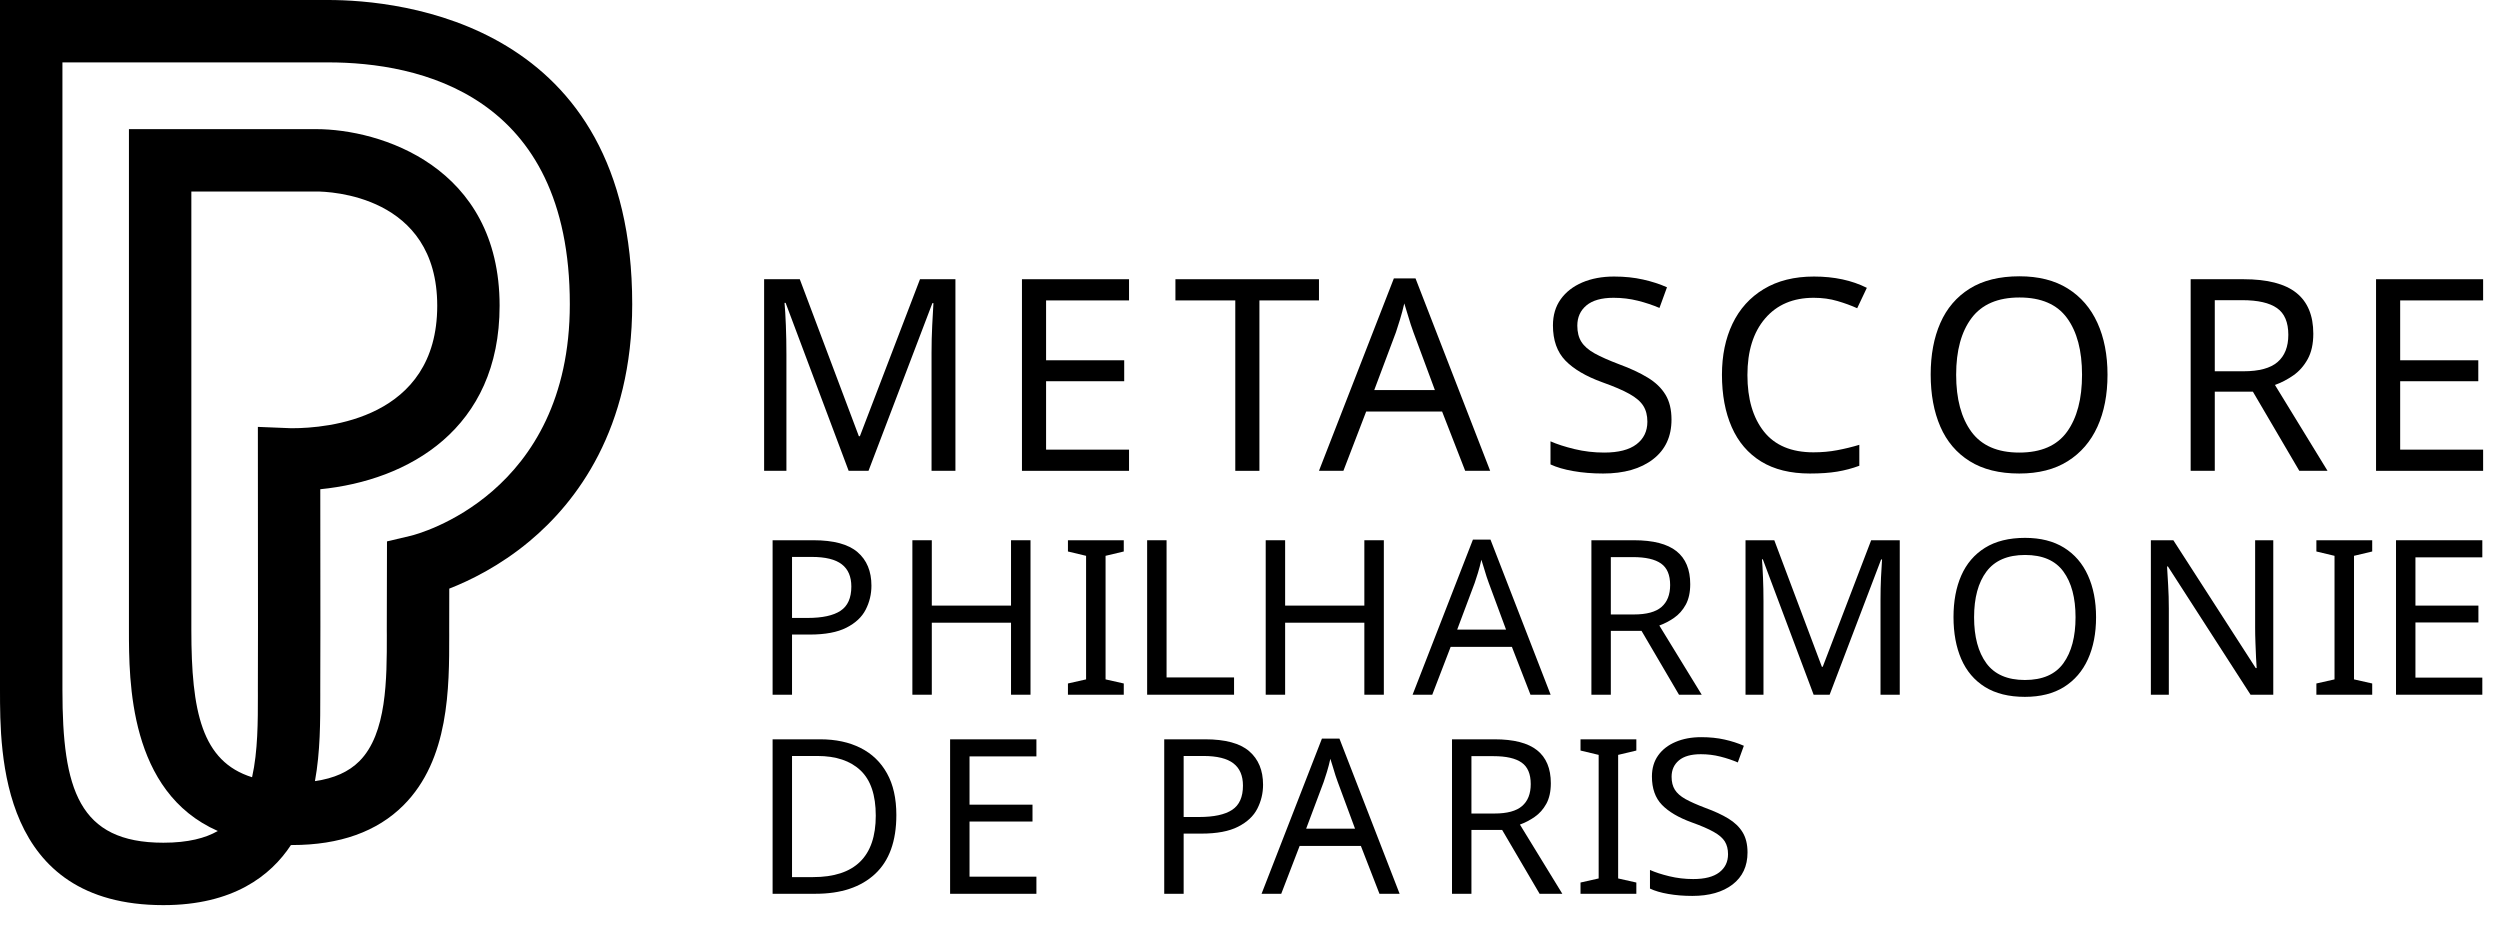
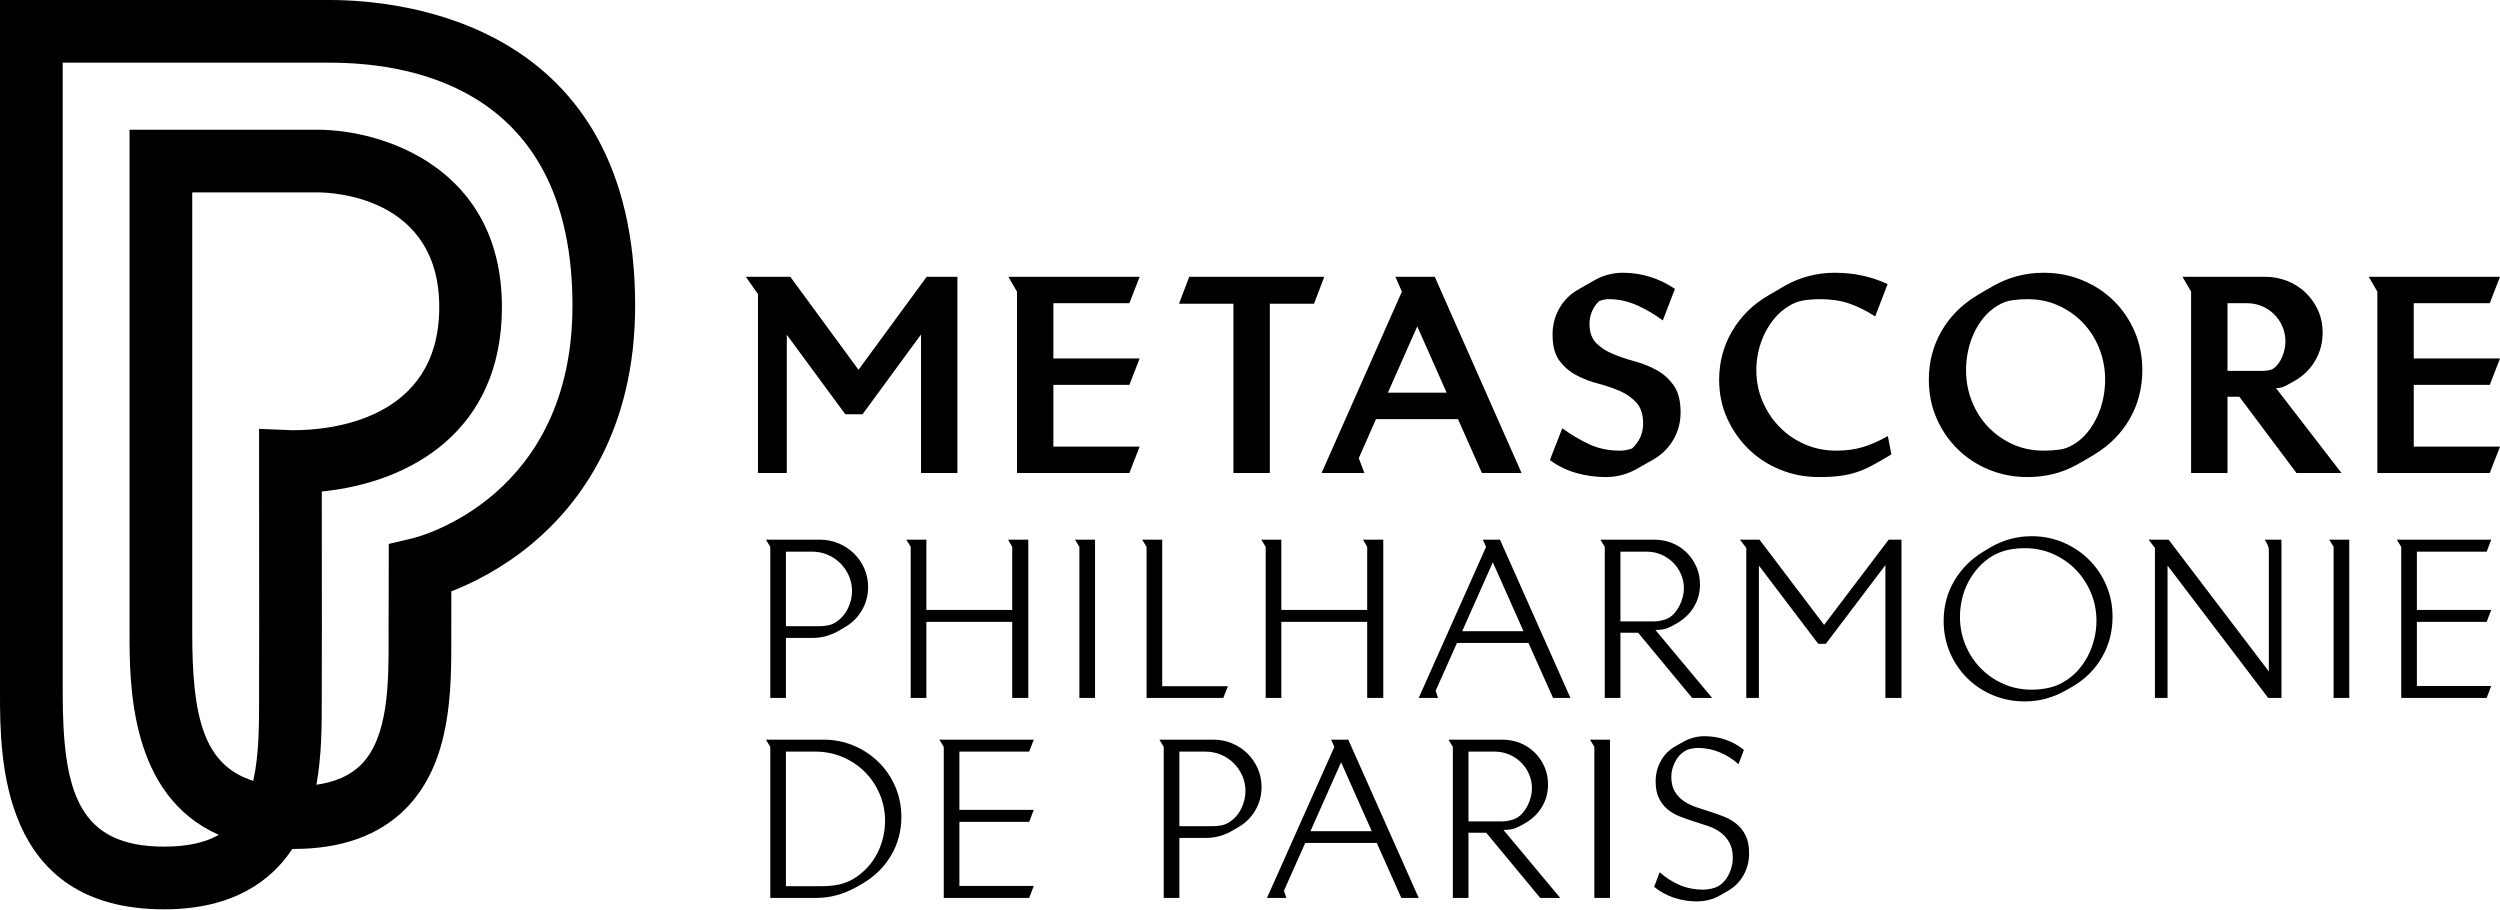
- <svg xmlns="http://www.w3.org/2000/svg" width="639.526" height="242.585" viewBox="0 0 639.526 242.585">
+ <svg xmlns="http://www.w3.org/2000/svg" width="636.576" height="231.541" viewBox="0 0 636.576 231.541">
  <path d="M48.949 48.989v112.133c0 20.904 2.646 33.676 15.533 37.703 1.499-6.664 1.49-14.43 1.488-20.972l-.004-1.358.029-16.318-.029-50.975 8.298.334.54.005c8.688 0 37.044-2.259 37.044-31.326 0-28.401-27.761-29.226-30.927-29.226h-31.972zm-32.979-33.029v160.535c0 25.348 4.107 39.081 25.819 39.081 6.398 0 10.809-1.206 13.928-3-22.728-10.003-22.733-38.295-22.733-51.454v-128.089h47.886c16.273 0 46.934 9.445 46.934 45.182 0 31.549-23.328 44.696-45.871 46.935l.026 35.031-.033 16.328.002 1.326c.005 6.673.014 14.422-1.361 21.984 4.912-.701 8.652-2.387 11.364-5.099 7.049-7.056 7.031-21.023 7.023-32.239l-.009-1.359.051-22.627 6.137-1.45c1.625-.392 40.633-10.512 40.633-59.231 0-53.815-38.745-61.854-61.838-61.854h-67.958zm25.819 215.581c-41.789 0-41.789-38.576-41.789-55.046v-176.495h83.928c18.247 0 77.799 5.613 77.799 77.814 0 32.019-14.283 50.645-26.265 60.632-7.667 6.396-15.381 10.118-20.534 12.13l-.018 10.563.004 1.323c.014 13.417.031 31.804-11.696 43.531-6.737 6.751-16.31 10.176-28.45 10.176h-.341c-5.154 7.836-14.767 15.372-32.638 15.372" />
-   <text transform="translate(192.265 177.716)" font-family="'BreweryCom-Regular'" font-size="55.349">P</text>
-   <text transform="translate(228.021 177.716)" font-family="'BreweryCom-Regular'" font-size="55.349">H</text>
-   <text transform="translate(270.972 177.716)" font-family="'BreweryCom-Regular'" font-size="55.349">I</text>
-   <text transform="translate(288.075 177.716)" font-family="'BreweryCom-Regular'" font-size="55.349">L</text>
-   <text transform="translate(318.406 177.716)">
-     <tspan x="0" y="0" font-family="'BreweryCom-Regular'" font-size="55.349" letter-spacing="5">H</tspan>
-     <tspan x="42.95" y="0" font-family="'BreweryCom-Regular'" font-size="55.349" letter-spacing="5">ARMO</tspan>
-     <tspan x="226.432" y="0" font-family="'BreweryCom-Regular'" font-size="55.349" letter-spacing="5">N</tspan>
-     <tspan x="271.929" y="0" font-family="'BreweryCom-Regular'" font-size="55.349">I</tspan>
-   </text>
-   <text transform="translate(607.55 177.716)" font-family="'BreweryCom-Regular'" font-size="55.349">E</text>
-   <text transform="translate(192.265 228.637)">
-     <tspan x="0" y="0" font-family="'BreweryCom-Regular'" font-size="55.349" letter-spacing="5">DE</tspan>
-   </text>
-   <text transform="translate(292.447 228.637)" font-family="'BreweryCom-Regular'" font-size="55.349">P</text>
-   <text transform="translate(322.723 228.637)">
-     <tspan x="0" y="0" font-family="'BreweryCom-Regular'" font-size="55.349" letter-spacing="5">A</tspan>
-     <tspan x="43.338" y="0" font-family="'BreweryCom-Regular'" font-size="55.349" letter-spacing="5">R</tspan>
-     <tspan x="79.37" y="0" font-family="'BreweryCom-Regular'" font-size="55.349">I</tspan>
-   </text>
-   <text transform="translate(419.252 228.637)" font-family="'BreweryCom-Regular'" font-size="55.349">S</text>
-   <text transform="translate(188.814 120.444)">
-     <tspan x="0" y="0" font-family="'BreweryCom-Heavy'" font-size="68.633" letter-spacing="6">M</tspan>
-     <tspan x="65.956" y="0" font-family="'BreweryCom-Heavy'" font-size="68.633">E</tspan>
-   </text>
-   <text transform="translate(300 120.444)" font-family="'BreweryCom-Heavy'" font-size="68.633">T</text>
-   <text transform="translate(337.404 120.444)" font-family="'BreweryCom-Heavy'" font-size="68.633">A</text>
-   <text transform="translate(393.134 120.444)">
-     <tspan x="0" y="0" font-family="'BreweryCom-Heavy'" font-size="68.633" letter-spacing="6">S</tspan>
-     <tspan x="43.17" y="0" font-family="'BreweryCom-Heavy'" font-size="68.633">C</tspan>
-   </text>
-   <text transform="translate(489.701 120.444)" font-family="'BreweryCom-Heavy'" font-size="68.633">O</text>
-   <text transform="translate(553.736 120.444)" font-family="'BreweryCom-Heavy'" font-size="68.633">R</text>
-   <text transform="translate(601.161 120.444)" font-family="'BreweryCom-Heavy'" font-size="68.633">E</text>
+   <path d="M221.047 149.487c0 2.141-.528 4.115-1.582 5.923-1.055 1.809-2.507 3.247-4.356 4.317-.297.185-.602.359-.916.525-.315.166-.62.342-.916.526-1.998 1.106-4.125 1.66-6.381 1.66h-6.771v15.276h-3.985v-38.468l-1.107-1.826h13.782c1.661 0 3.238.313 4.732.94 1.495.628 2.795 1.486 3.902 2.574 1.107 1.089 1.983 2.361 2.629 3.818.645 1.462.969 3.039.969 4.735zm-4.096.997c0-1.365-.269-2.657-.805-3.875s-1.269-2.287-2.194-3.21c-.925-.922-2.008-1.642-3.249-2.159-1.24-.516-2.545-.774-3.915-.774h-6.664v18.984h8.441c.74 0 1.471-.063 2.193-.193.722-.129 1.397-.396 2.027-.803 1.333-.849 2.36-2.001 3.083-3.459.721-1.457 1.083-2.961 1.083-4.511zM257.744 177.716v-19.372h-21.864v19.372h-3.985v-38.468l-1.107-1.826h5.092v17.878h21.863v-16.052l-1.052-1.826h5.147v40.294h-4.094zM274.846 177.716v-38.468l-1.107-1.826h5.092v40.294h-3.985zM311.487 177.716h-19.538v-38.468l-1.107-1.826h5.092v37.305h16.716l-1.163 2.989zM348.128 177.716v-19.372h-21.863v19.372h-3.985v-38.468l-1.107-1.826h5.092v17.878h21.863v-16.052l-1.052-1.826h5.147v40.294h-4.095zM395.451 177.716l-6.254-14.003h-18.21l-5.425 12.177.609 1.826h-4.926l17.158-38.468-.83-1.826h4.372l17.934 40.294h-4.428zm-15.331-34.538l-7.805 17.546h15.608l-7.803-17.546zM430.875 177.716l-13.755-16.604h-4.511v16.604h-3.985v-38.468l-1.106-1.826h13.782c1.586 0 3.08.286 4.482.858s2.63 1.375 3.682 2.408c1.051 1.035 1.882 2.244 2.49 3.629.608 1.384.913 2.87.913 4.458 0 2.104-.498 3.997-1.494 5.677s-2.38 3.055-4.151 4.126c-1.033.628-1.929 1.089-2.685 1.385-.757.296-1.763.442-3.017.442l14.446 17.311h-5.091zm-2.104-27.866c0-1.296-.25-2.517-.75-3.665-.5-1.147-1.185-2.147-2.055-2.998s-1.879-1.518-3.026-1.999c-1.149-.48-2.371-.722-3.666-.722h-6.665v17.767h8.498c.592 0 1.239-.073 1.943-.222s1.314-.37 1.833-.666c.592-.333 1.129-.786 1.61-1.36.481-.573.889-1.203 1.223-1.888.333-.686.592-1.397.777-2.138.185-.741.278-1.443.278-2.109zM480.08 177.716v-33.818l-15.166 20.036h-1.937l-15.11-19.926v33.708h-3.211v-38.191l-1.604-2.103h4.981l16.438 21.696 16.438-21.696h3.266v40.294h-4.095zM537.918 157.07c0 3.728-.886 7.141-2.656 10.24-1.771 3.1-4.263 5.59-7.473 7.472-.296.186-.6.359-.913.526-.314.166-.618.341-.913.525-1.661.923-3.34 1.614-5.037 2.075s-3.487.692-5.369.692c-2.878 0-5.571-.526-8.081-1.577-2.51-1.052-4.695-2.5-6.559-4.346-1.863-1.845-3.33-4.013-4.4-6.503-1.07-2.491-1.604-5.176-1.604-8.054 0-3.764.903-7.176 2.712-10.239 1.808-3.063 4.298-5.554 7.472-7.473.295-.184.59-.359.886-.525.295-.166.59-.341.886-.526 3.247-1.882 6.733-2.822 10.461-2.822 2.878 0 5.563.535 8.054 1.605 2.49 1.07 4.667 2.527 6.531 4.372 1.862 1.846 3.329 4.013 4.399 6.504 1.069 2.492 1.604 5.176 1.604 8.054zm-4.095 1.052c0-2.546-.471-4.944-1.411-7.195-.941-2.25-2.233-4.215-3.875-5.895-1.642-1.679-3.569-3.007-5.784-3.985-2.214-.978-4.612-1.467-7.195-1.467-1.476 0-2.896.148-4.262.443s-2.693.812-3.985 1.55c-1.328.812-2.51 1.79-3.542 2.933-1.033 1.145-1.9 2.39-2.602 3.736-.701 1.348-1.227 2.777-1.577 4.29-.352 1.513-.526 3.025-.526 4.538 0 2.546.471 4.945 1.412 7.195.94 2.252 2.231 4.217 3.874 5.896 1.642 1.679 3.57 3.008 5.784 3.984 2.214.979 4.612 1.467 7.195 1.467 1.439 0 2.851-.146 4.234-.442 1.384-.295 2.702-.812 3.957-1.55 1.329-.775 2.509-1.734 3.543-2.878 1.032-1.144 1.899-2.398 2.602-3.764.7-1.365 1.235-2.805 1.604-4.317.368-1.513.554-3.025.554-4.539zM577.548 177.716l-25.626-33.708v33.708h-3.211v-38.191l-1.604-2.103h5.092l25.516 33.541v-30.939c0-.369-.12-.821-.359-1.356-.24-.534-.471-.949-.691-1.245h4.262v40.294h-3.379zM594.208 177.716v-38.468l-1.106-1.826h5.092v40.294h-3.986zM633.177 177.716h-21.753v-38.468l-1.106-1.826h24.021l-1.162 3.044h-17.767v14.834h18.93l-1.162 3.044h-17.768v16.328h18.93l-1.163 3.044zM229.515 207.991c0 3.58-.867 6.846-2.602 9.797-1.735 2.953-4.133 5.333-7.195 7.141-.296.185-.6.359-.913.525-.314.166-.619.342-.914.525-1.55.85-3.164 1.505-4.843 1.966-1.68.461-3.404.691-5.175.691h-11.733v-38.468l-1.107-1.826h14.667c2.73 0 5.294.508 7.693 1.521 2.398 1.016 4.501 2.408 6.31 4.18 1.807 1.771 3.229 3.855 4.262 6.254 1.033 2.4 1.55 4.964 1.55 7.694zm-4.151 1.052c0-2.436-.462-4.732-1.387-6.891-.924-2.159-2.182-4.031-3.771-5.618-1.59-1.586-3.467-2.841-5.631-3.764-2.164-.922-4.465-1.384-6.906-1.384h-7.544v34.261h9.32c1.404 0 2.782-.138 4.132-.415 1.349-.276 2.634-.783 3.855-1.521 1.257-.775 2.385-1.697 3.383-2.768s1.83-2.242 2.496-3.515c.666-1.273 1.174-2.629 1.525-4.068s.528-2.878.528-4.317zM262.06 228.637h-21.752v-38.468l-1.107-1.826h24.021l-1.163 3.044h-17.767v14.834h18.93l-1.163 3.044h-17.767v16.328h18.93l-1.162 3.044zM321.229 200.408c0 2.141-.528 4.115-1.582 5.923-1.055 1.809-2.507 3.247-4.356 4.317-.297.185-.602.359-.916.525-.315.166-.62.342-.916.526-1.998 1.106-4.125 1.66-6.381 1.66h-6.771v15.276h-3.985v-38.468l-1.107-1.826h13.782c1.661 0 3.238.313 4.732.94 1.495.628 2.795 1.486 3.902 2.574 1.107 1.089 1.983 2.361 2.629 3.818.645 1.462.969 3.039.969 4.735zm-4.096.997c0-1.365-.269-2.657-.805-3.875s-1.269-2.287-2.194-3.21c-.925-.922-2.008-1.642-3.249-2.159-1.24-.516-2.545-.774-3.915-.774h-6.664v18.984h8.441c.74 0 1.471-.063 2.193-.193.722-.129 1.397-.396 2.027-.803 1.333-.849 2.36-2.001 3.083-3.459.721-1.457 1.083-2.961 1.083-4.511zM356.818 228.637l-6.254-14.003h-18.21l-5.424 12.177.609 1.826h-4.926l17.158-38.468-.83-1.826h4.373l17.934 40.294h-4.43zm-15.332-34.538l-7.804 17.546h15.608l-7.804-17.546zM392.186 228.637l-13.755-16.604h-4.511v16.604h-3.985v-38.468l-1.106-1.826h13.782c1.586 0 3.08.286 4.482.858s2.63 1.375 3.682 2.408c1.051 1.035 1.882 2.244 2.49 3.629.608 1.384.913 2.87.913 4.458 0 2.104-.498 3.997-1.494 5.677s-2.38 3.055-4.151 4.126c-1.033.628-1.929 1.089-2.685 1.385-.757.296-1.763.442-3.017.442l14.446 17.311h-5.091zm-2.103-27.866c0-1.296-.25-2.517-.75-3.665-.5-1.147-1.185-2.147-2.055-2.998s-1.879-1.518-3.026-1.999c-1.149-.48-2.371-.722-3.666-.722h-6.665v17.767h8.498c.592 0 1.239-.073 1.943-.222s1.314-.37 1.833-.666c.592-.333 1.129-.786 1.61-1.36.481-.573.889-1.203 1.223-1.888.333-.686.592-1.397.777-2.138.185-.741.278-1.443.278-2.109zM405.967 228.637v-38.468l-1.106-1.826h5.092v40.294h-3.986zM445.377 217.29c0 2.03-.48 3.894-1.439 5.591-.96 1.697-2.324 3.044-4.096 4.04l-1.826 1.052c-1.809 1.032-3.801 1.55-5.978 1.55-1.957 0-3.866-.305-5.729-.913-1.863-.609-3.569-1.541-5.119-2.796l1.424-3.708c1.588 1.402 3.295 2.491 5.123 3.266 1.829.775 3.813 1.162 5.956 1.162.591 0 1.246-.073 1.966-.221s1.339-.369 1.856-.665c1.182-.7 2.095-1.733 2.741-3.1.646-1.364.97-2.712.97-4.04 0-1.586-.286-2.896-.858-3.93-.572-1.032-1.31-1.891-2.214-2.574-.904-.682-1.946-1.226-3.127-1.633-1.182-.405-2.39-.802-3.625-1.189-1.237-.388-2.445-.812-3.626-1.273-1.181-.461-2.223-1.06-3.127-1.799-.904-.737-1.643-1.679-2.214-2.822-.572-1.144-.858-2.583-.858-4.317 0-1.882.443-3.626 1.329-5.23.886-1.605 2.158-2.869 3.818-3.792l1.883-1.052c1.696-.959 3.505-1.438 5.424-1.438 1.845 0 3.625.296 5.341.886 1.716.591 3.274 1.458 4.678 2.602l-1.384 3.652c-1.407-1.291-3-2.306-4.776-3.044-1.776-.737-3.609-1.107-5.496-1.107-.52 0-1.111.065-1.777.194-.667.13-1.223.342-1.666.637-1.037.628-1.861 1.568-2.472 2.822-.61 1.255-.916 2.473-.916 3.653 0 1.514.286 2.759.86 3.736s1.322 1.79 2.248 2.435c.926.646 1.979 1.172 3.164 1.578 1.184.406 2.396.803 3.636 1.189 1.239.388 2.45.822 3.635 1.301 1.184.48 2.238 1.107 3.163 1.882.926.775 1.675 1.753 2.249 2.934.572 1.179.859 2.673.859 4.481zM234.523 120.444v-35.277l-14.893 20.315h-4.393l-14.894-20.247v35.208h-7.343v-45.571l-3.088-4.393h11.324l17.364 23.678 17.364-23.678h7.824v49.965h-9.265zM287.576 120.444h-28.62v-46.19l-2.196-3.775h33.424l-2.608 6.726h-19.354v14.07h21.962l-2.608 6.726h-19.354v15.717h21.962l-2.608 6.726zM334.59 77.343h-11.255v43.102h-9.266v-43.102h-13.864l2.608-6.863h34.385l-2.608 6.863zM377.348 120.444l-6.107-13.727h-20.865l-4.392 9.952 1.441 3.775h-10.913l20.453-46.19-1.648-3.775h10.021l22.1 49.965h-10.09zm-16.471-37.336l-7.482 16.884h14.963l-7.481-16.884zM427.931 105.002c0 2.563-.63 4.907-1.888 7.035-1.259 2.128-2.985 3.809-5.182 5.045l-4.118 2.333c-2.426 1.372-5.056 2.059-7.893 2.059-2.517 0-4.999-.343-7.446-1.029-2.448-.687-4.701-1.785-6.761-3.294l3.157-8.099c2.241 1.628 4.53 2.984 6.863 4.07 2.334 1.085 4.941 1.626 7.824 1.626 1.052 0 2.081-.182 3.089-.548 1.875-1.736 2.813-3.86 2.813-6.373 0-2.284-.572-4.054-1.716-5.311-1.145-1.257-2.563-2.25-4.255-2.981-1.693-.731-3.547-1.359-5.56-1.885-2.014-.525-3.867-1.245-5.56-2.159-1.693-.914-3.111-2.147-4.255-3.7-1.145-1.553-1.716-3.746-1.716-6.579 0-2.421.571-4.649 1.716-6.682 1.144-2.033 2.768-3.643 4.873-4.831.687-.411 1.383-.811 2.093-1.199.709-.388 1.407-.788 2.094-1.2 2.196-1.233 4.599-1.85 7.206-1.85 2.334 0 4.633.355 6.898 1.063 2.265.71 4.357 1.728 6.279 3.054l-3.088 8.03c-1.922-1.464-4.073-2.733-6.452-3.809-2.38-1.075-4.804-1.613-7.274-1.613-.779 0-1.603.161-2.472.48-.778.733-1.384 1.603-1.818 2.608-.436 1.007-.652 2.036-.652 3.088 0 2.196.572 3.867 1.716 5.01 1.144 1.144 2.574 2.071 4.29 2.78 1.716.71 3.579 1.338 5.594 1.887 2.013.549 3.878 1.304 5.594 2.265 1.716.961 3.145 2.265 4.289 3.912 1.146 1.649 1.718 3.914 1.718 6.797zM476.832 118.454c-1.35.732-2.676 1.315-3.98 1.75-1.304.435-2.711.755-4.221.961s-3.363.309-5.56.309c-3.432 0-6.691-.629-9.78-1.888-3.088-1.257-5.776-3.008-8.064-5.25-2.288-2.241-4.106-4.861-5.456-7.858-1.35-2.996-2.024-6.256-2.024-9.78 0-4.483 1.098-8.602 3.294-12.354 2.196-3.751 5.239-6.771 9.129-9.06.686-.412 1.372-.812 2.059-1.201.687-.388 1.373-.789 2.059-1.201 1.967-1.144 4.038-2.001 6.212-2.574 2.173-.572 4.403-.858 6.691-.858 2.379 0 4.667.229 6.863.686 2.196.458 4.393 1.19 6.589 2.196l-3.157 8.236c-2.288-1.463-4.507-2.562-6.657-3.294-2.151-.731-4.599-1.098-7.344-1.098-1.419 0-2.814.103-4.187.309-1.373.206-2.654.698-3.844 1.476-1.372.824-2.573 1.853-3.604 3.088-1.029 1.235-1.887 2.574-2.573 4.015s-1.201 2.94-1.544 4.496c-.344 1.556-.515 3.112-.515 4.667 0 2.837.525 5.491 1.578 7.961 1.052 2.471 2.493 4.645 4.324 6.52 1.829 1.877 3.98 3.353 6.451 4.427 2.471 1.076 5.124 1.613 7.961 1.613 2.563 0 4.85-.309 6.864-.926 2.013-.618 4.117-1.544 6.313-2.78l.893 4.667c-1.831 1.098-3.421 2.014-4.77 2.745zM545.5 94.227c0 4.576-1.076 8.728-3.226 12.457-2.151 3.729-5.172 6.76-9.06 9.094l-2.06 1.235s-1.372.801-2.059 1.167c-2.014 1.144-4.084 1.979-6.212 2.505-2.127.525-4.335.789-6.623.789-3.478 0-6.749-.629-9.814-1.888-3.065-1.257-5.73-3.008-7.995-5.25-2.266-2.241-4.05-4.861-5.354-7.858-1.304-2.996-1.956-6.256-1.956-9.78 0-4.53 1.074-8.658 3.226-12.388 2.15-3.729 5.17-6.76 9.06-9.094l2.059-1.235c.687-.412 1.373-.8 2.06-1.167 3.935-2.241 8.212-3.363 12.834-3.363 3.477 0 6.749.629 9.814 1.887 3.065 1.259 5.731 2.998 7.996 5.216 2.265 2.22 4.049 4.838 5.354 7.858 1.303 3.02 1.956 6.292 1.956 9.815zm-9.472 2.47c0-2.791-.492-5.433-1.476-7.927-.984-2.493-2.357-4.667-4.118-6.52-1.762-1.853-3.843-3.329-6.245-4.427s-5.045-1.647-7.928-1.647c-1.327 0-2.631.092-3.912.274-1.281.183-2.517.641-3.706 1.373-1.372.824-2.563 1.853-3.568 3.088-1.007 1.235-1.843 2.585-2.505 4.049-.664 1.465-1.156 2.986-1.476 4.564-.321 1.578-.48 3.146-.48 4.701 0 2.792.49 5.434 1.476 7.927.983 2.494 2.355 4.667 4.117 6.52s3.844 3.329 6.246 4.427 5.044 1.647 7.927 1.647c1.327 0 2.631-.079 3.912-.24 1.28-.16 2.516-.606 3.706-1.338 1.373-.824 2.563-1.864 3.569-3.123 1.006-1.258 1.841-2.619 2.505-4.083.663-1.464 1.155-2.986 1.476-4.564.319-1.578.48-3.145.48-4.701zM584.758 120.444l-14.551-19.423h-3.02v19.423h-9.266v-46.19l-2.196-3.775h21.002c2.013 0 3.912.355 5.696 1.064 1.784.71 3.34 1.705 4.667 2.985 1.327 1.282 2.379 2.78 3.157 4.496.777 1.716 1.167 3.603 1.167 5.662 0 2.563-.618 4.919-1.854 7.069-1.235 2.151-2.951 3.867-5.147 5.147-.778.458-1.556.892-2.333 1.304-.779.412-1.625.618-2.54.618l16.678 21.62h-11.46zm-2.814-33.424c0-1.373-.252-2.653-.755-3.843-.504-1.189-1.201-2.231-2.093-3.123-.893-.892-1.934-1.589-3.123-2.093-1.19-.503-2.471-.755-3.844-.755h-4.941v17.227h9.06c.365 0 .823-.045 1.373-.138.549-.091.982-.25 1.304-.48.457-.32.88-.755 1.27-1.304.389-.549.709-1.132.961-1.75.251-.618.446-1.258.583-1.922.136-.663.205-1.27.205-1.819zM633.967 120.444h-28.62v-46.19l-2.196-3.775h33.425l-2.608 6.726h-19.354v14.07h21.963l-2.608 6.726h-19.354v15.717h21.963l-2.611 6.726z" />
</svg>
